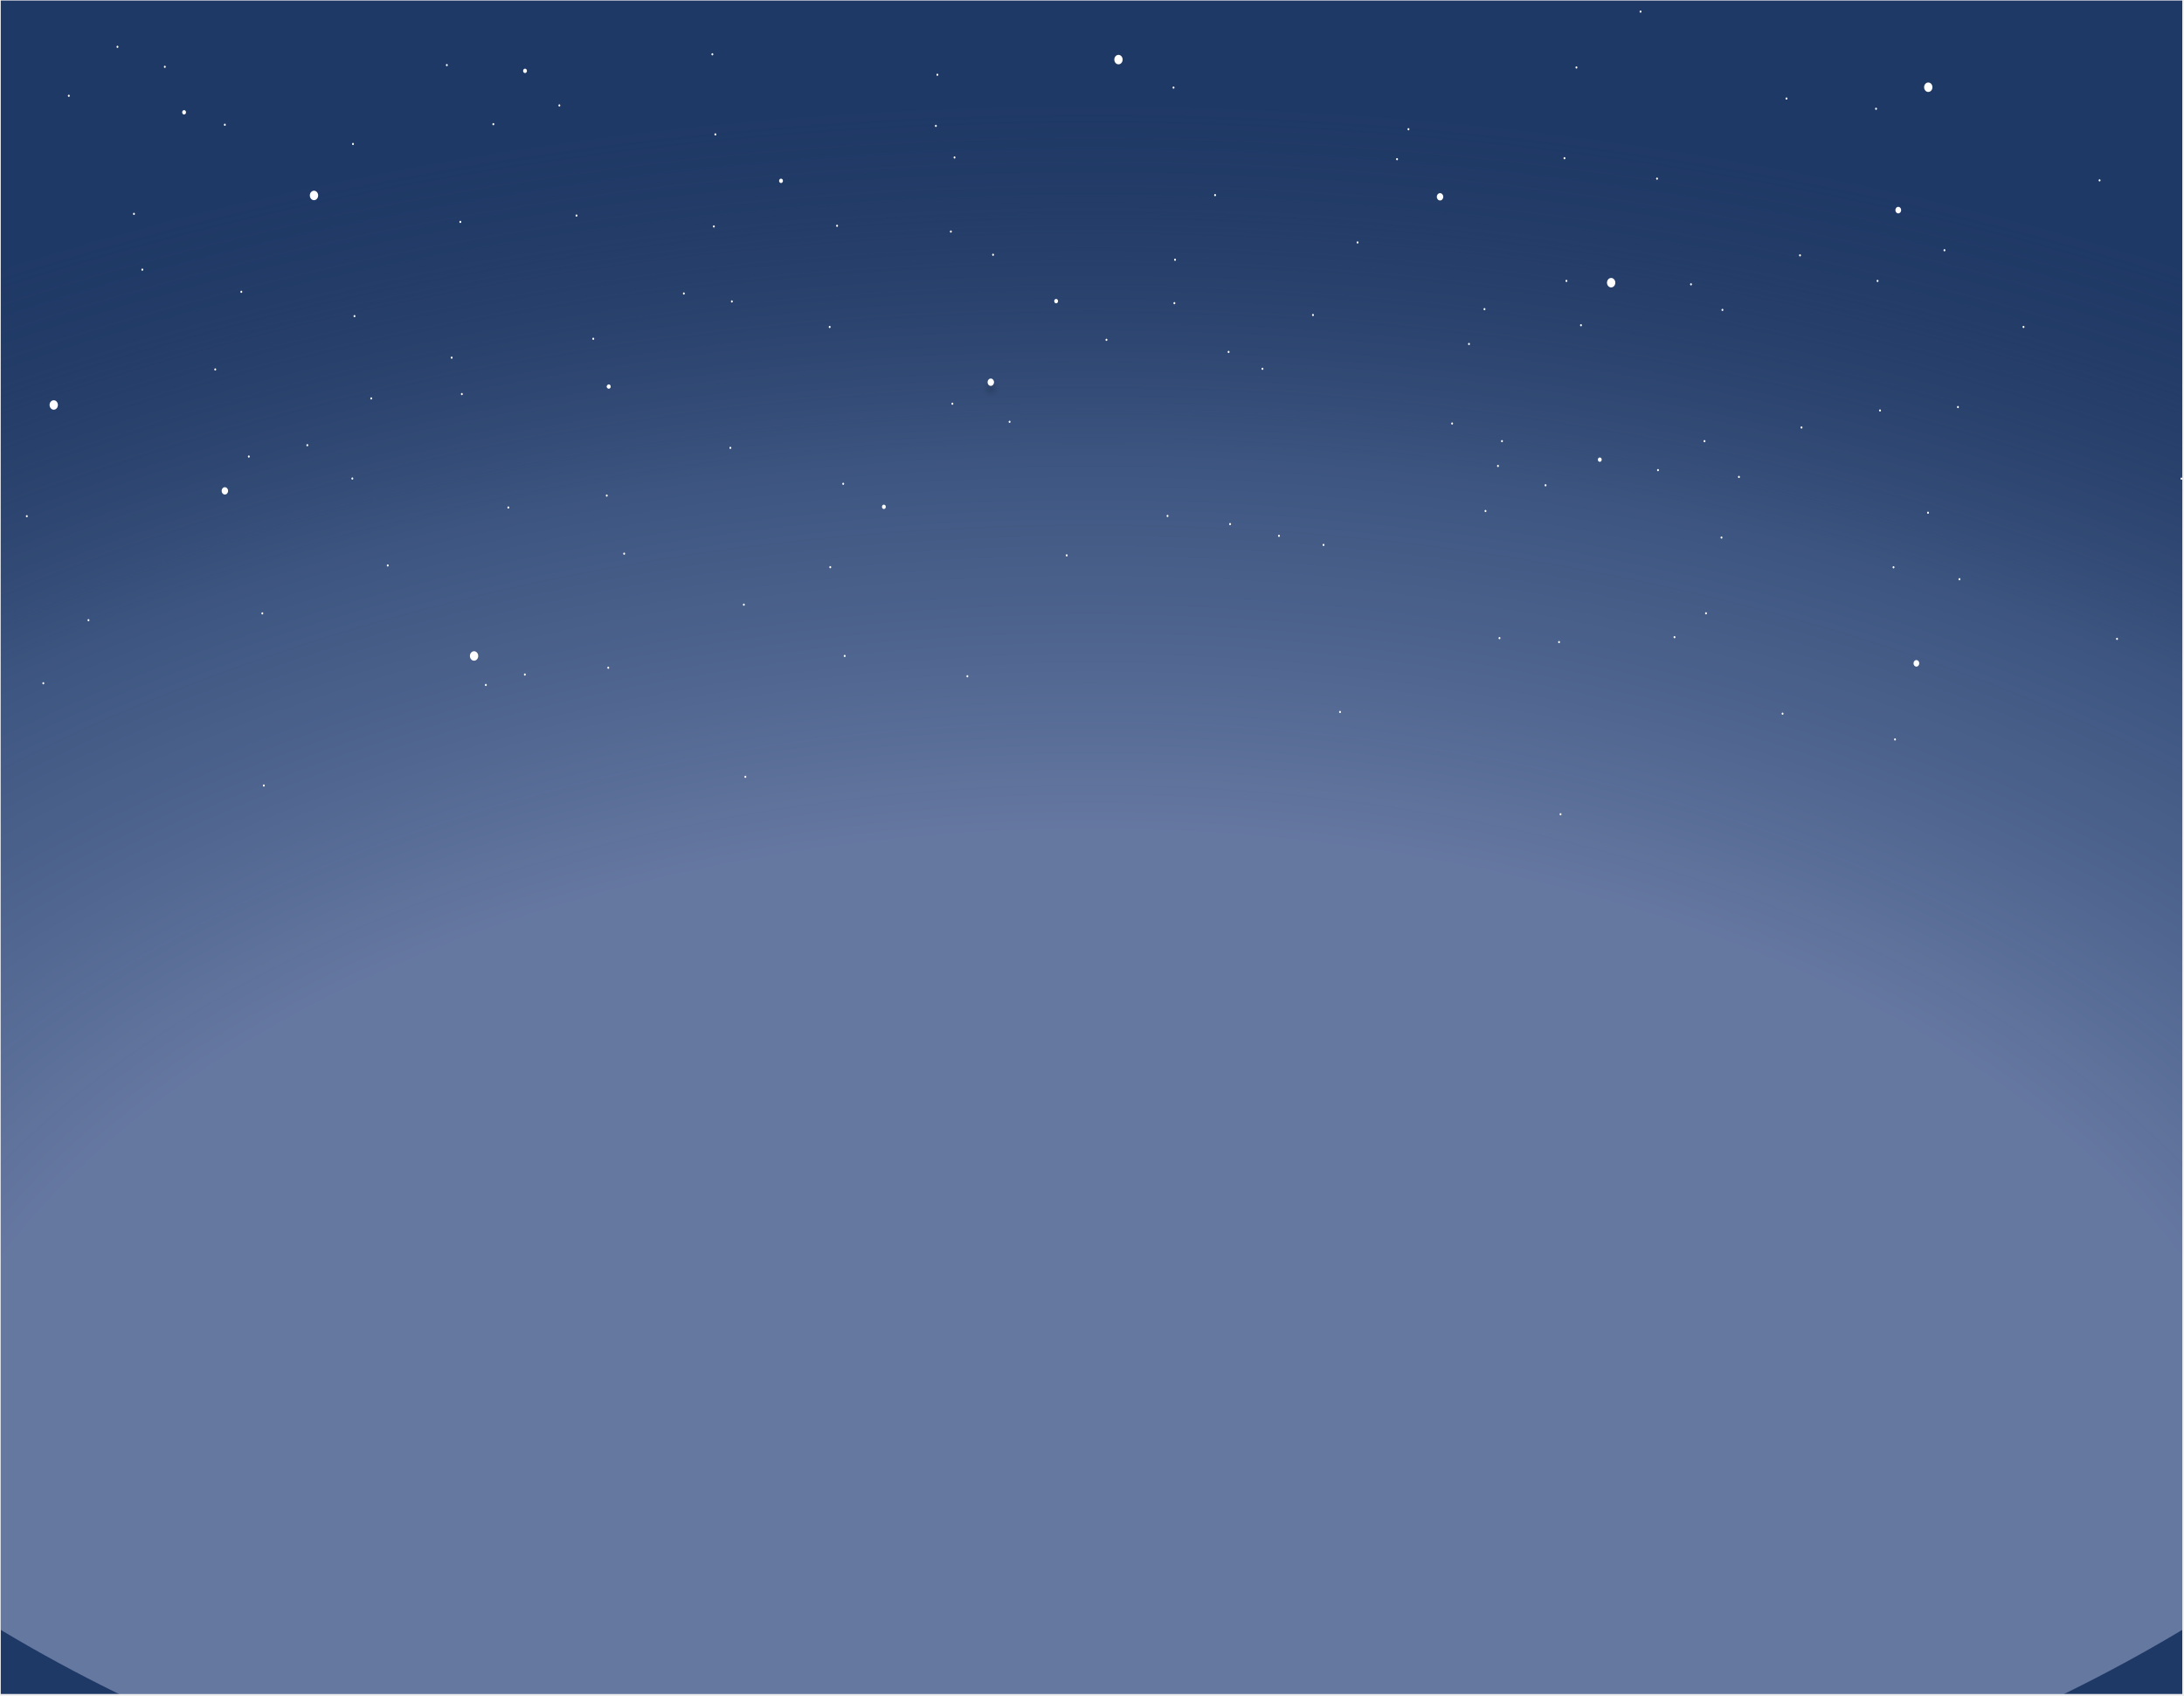
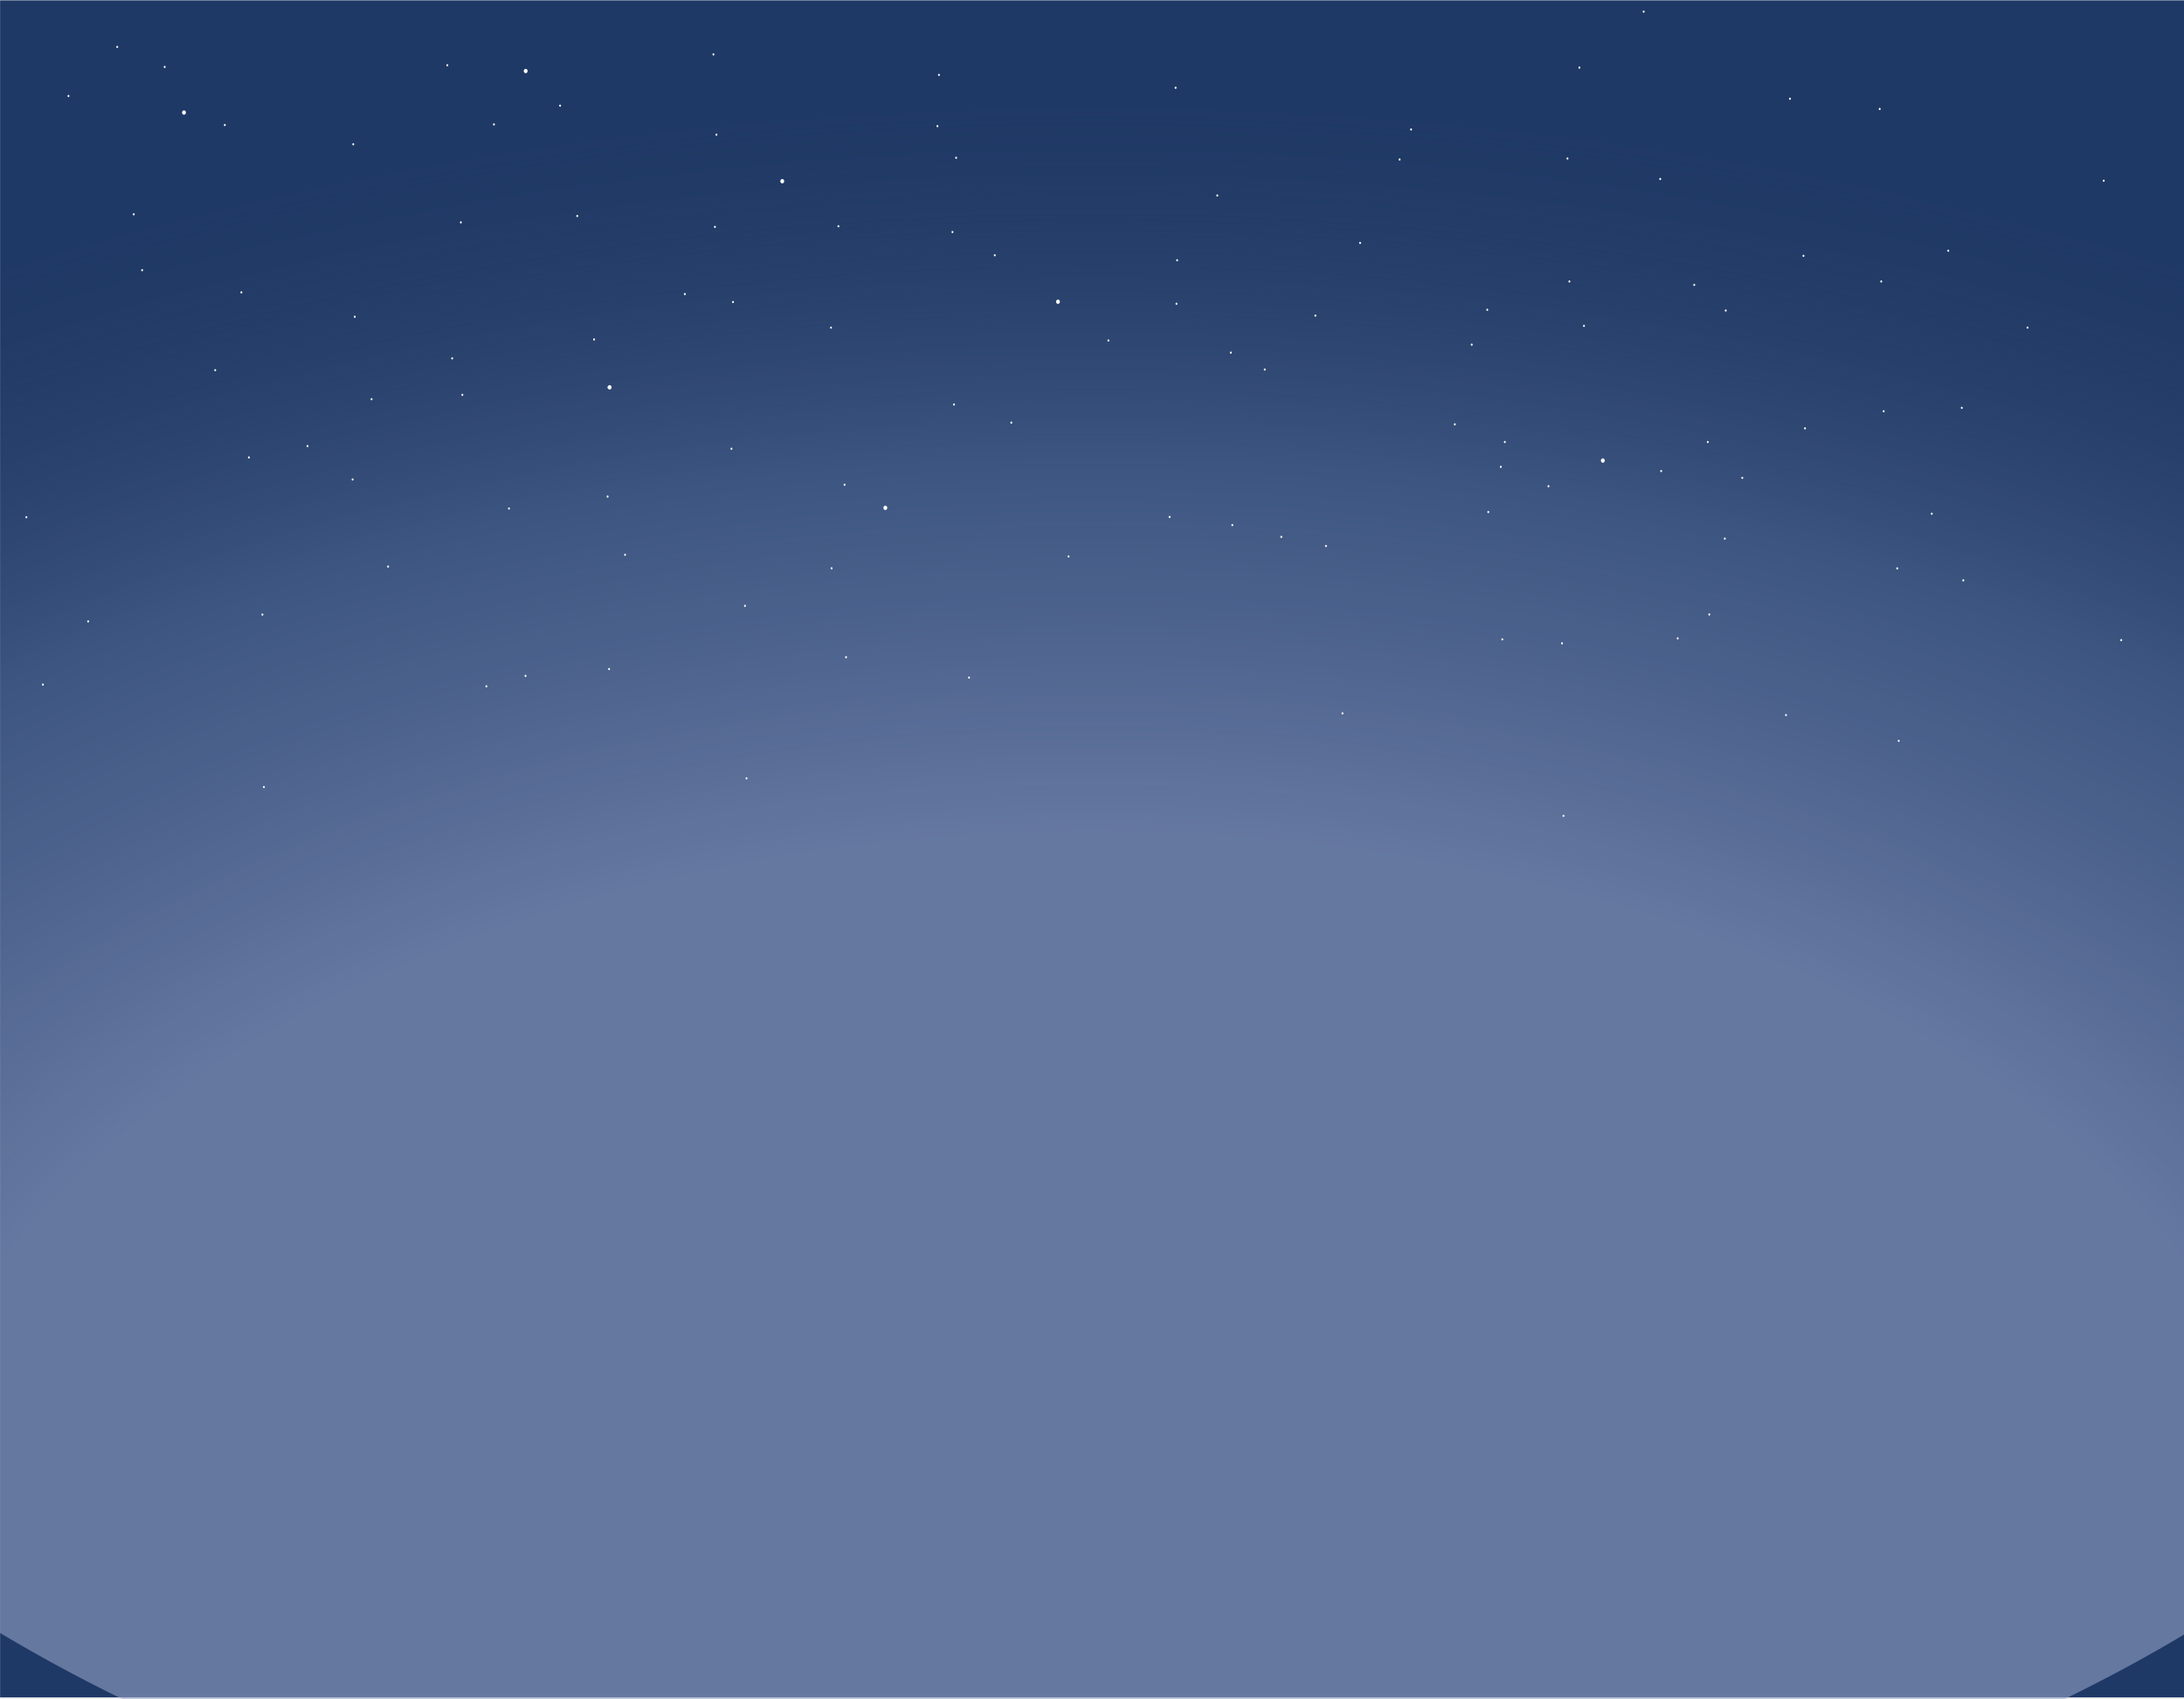
- <svg xmlns="http://www.w3.org/2000/svg" width="1354" height="1051" viewBox="0 0 1354 1051" fill="none">
-   <mask id="mask0" mask-type="alpha" maskUnits="userSpaceOnUse" x="0" y="0" width="1354" height="1051">
-     <rect x="0.367" y="0.205" width="1352.64" height="1049.87" fill="#324565" />
-   </mask>
-   <g mask="url(#mask0)">
-     <rect x="0.367" y="0.205" width="1352.64" height="1049.87" fill="#1F3966" />
-     <ellipse cx="676.687" cy="589.715" rx="964.971" ry="589.51" fill="url(#paint0_radial)" fill-opacity="0.6" />
-     <ellipse cx="114.123" cy="69.616" rx="1.191" ry="1.353" fill="white" />
-     <ellipse cx="293.904" cy="406.589" rx="2.579" ry="2.93" fill="white" />
-     <ellipse cx="693.416" cy="36.939" rx="2.579" ry="2.93" fill="white" />
-     <g filter="url(#filter0_d)">
-       <ellipse cx="614.253" cy="236.911" rx="2" ry="2.272" fill="white" />
-     </g>
-     <ellipse cx="1176.86" cy="130.235" rx="1.786" ry="2.029" fill="white" />
-     <ellipse cx="1195.46" cy="54.066" rx="2.579" ry="2.93" fill="white" />
-     <ellipse cx="991.802" cy="284.91" rx="1.191" ry="1.353" fill="white" />
-     <ellipse cx="1188.09" cy="411.161" rx="1.786" ry="2.029" fill="white" />
-     <ellipse cx="194.662" cy="121.145" rx="2.579" ry="2.93" fill="white" />
-     <ellipse cx="325.494" cy="43.925" rx="1.191" ry="1.353" fill="white" />
-     <ellipse cx="33.319" cy="251.022" rx="2.579" ry="2.93" fill="white" />
-     <ellipse cx="977.326" cy="41.822" rx="0.58" ry="0.676" fill="white" />
-     <ellipse cx="841.643" cy="150.29" rx="0.58" ry="0.676" fill="white" />
-     <ellipse cx="377.417" cy="239.602" rx="1.191" ry="1.353" fill="white" />
-     <ellipse cx="484.207" cy="112.088" rx="1.191" ry="1.353" fill="white" />
-     <ellipse cx="139.404" cy="304.255" rx="2" ry="2.272" fill="white" />
-     <ellipse cx="998.857" cy="175.223" rx="2.579" ry="2.93" transform="rotate(-180 998.857 175.223)" fill="white" />
-     <ellipse cx="54.854" cy="384.422" rx="0.58" ry="0.676" transform="rotate(-180 54.854 384.422)" fill="white" />
-     <ellipse cx="190.533" cy="275.954" rx="0.58" ry="0.676" transform="rotate(-180 190.533 275.954)" fill="white" />
-     <ellipse cx="88.234" cy="167.133" rx="0.58" ry="0.676" transform="rotate(-180 88.2344 167.133)" fill="white" />
-     <ellipse cx="149.614" cy="180.868" rx="0.58" ry="0.676" transform="rotate(-180 149.614 180.868)" fill="white" />
-     <ellipse cx="139.387" cy="77.33" rx="0.58" ry="0.676" transform="rotate(-180 139.387 77.3297)" fill="white" />
-     <ellipse cx="277.023" cy="40.351" rx="0.58" ry="0.676" transform="rotate(-180 277.023 40.3514)" fill="white" />
-     <ellipse cx="423.964" cy="181.924" rx="0.58" ry="0.676" transform="rotate(-180 423.964 181.924)" fill="white" />
-     <ellipse cx="286.328" cy="244.259" rx="0.58" ry="0.676" transform="rotate(-180 286.328 244.259)" fill="white" />
-     <ellipse cx="285.392" cy="137.551" rx="0.58" ry="0.676" transform="rotate(-180 285.392 137.551)" fill="white" />
-     <ellipse cx="42.667" cy="59.369" rx="0.58" ry="0.676" transform="rotate(-180 42.6669 59.3693)" fill="white" />
-     <ellipse cx="26.856" cy="423.507" rx="0.58" ry="0.676" transform="rotate(-180 26.8558 423.507)" fill="white" />
-     <ellipse cx="16.626" cy="319.969" rx="0.58" ry="0.676" transform="rotate(-180 16.6259 319.969)" fill="white" />
-     <ellipse cx="154.266" cy="282.992" rx="0.58" ry="0.676" transform="rotate(-180 154.266 282.992)" fill="white" />
-     <ellipse cx="301.206" cy="424.564" rx="0.58" ry="0.676" transform="rotate(-180 301.206 424.564)" fill="white" />
-     <ellipse cx="163.563" cy="486.898" rx="0.58" ry="0.676" transform="rotate(-180 163.563 486.898)" fill="white" />
-     <ellipse cx="162.634" cy="380.191" rx="0.58" ry="0.676" transform="rotate(-180 162.634 380.191)" fill="white" />
-     <ellipse cx="453.728" cy="186.849" rx="0.58" ry="0.676" transform="rotate(-180 453.728 186.849)" fill="white" />
-     <ellipse cx="443.495" cy="83.31" rx="0.58" ry="0.676" transform="rotate(-180 443.495 83.3102)" fill="white" />
-     <ellipse cx="581.136" cy="46.332" rx="0.58" ry="0.676" transform="rotate(-180 581.136 46.3324)" fill="white" />
-     <ellipse cx="728.072" cy="187.905" rx="0.58" ry="0.676" transform="rotate(-180 728.072 187.905)" fill="white" />
-     <ellipse cx="590.436" cy="250.239" rx="0.58" ry="0.676" transform="rotate(-180 590.436 250.239)" fill="white" />
-     <ellipse cx="589.506" cy="143.532" rx="0.58" ry="0.676" transform="rotate(-180 589.506 143.532)" fill="white" />
-     <ellipse cx="346.778" cy="65.35" rx="0.58" ry="0.676" transform="rotate(-180 346.778 65.3497)" fill="white" />
-     <ellipse cx="305.858" cy="76.971" rx="0.58" ry="0.676" transform="rotate(-180 305.858 76.9711)" fill="white" />
-     <ellipse cx="580.207" cy="78.028" rx="0.58" ry="0.676" transform="rotate(-180 580.207 78.0277)" fill="white" />
-     <ellipse cx="442.566" cy="140.362" rx="0.58" ry="0.676" transform="rotate(-180 442.566 140.362)" fill="white" />
-     <ellipse cx="441.637" cy="33.654" rx="0.58" ry="0.676" transform="rotate(-180 441.637 33.6539)" fill="white" />
-     <ellipse cx="83.054" cy="132.561" rx="0.58" ry="0.676" transform="rotate(-180 83.054 132.561)" fill="white" />
-     <ellipse cx="72.824" cy="29.023" rx="0.58" ry="0.676" transform="rotate(-180 72.8244 29.0228)" fill="white" />
-     <ellipse cx="357.408" cy="133.618" rx="0.58" ry="0.676" transform="rotate(-180 357.408 133.618)" fill="white" />
-     <ellipse cx="219.765" cy="195.952" rx="0.58" ry="0.676" transform="rotate(-180 219.765 195.952)" fill="white" />
-     <ellipse cx="218.836" cy="89.244" rx="0.58" ry="0.676" transform="rotate(-180 218.836 89.244)" fill="white" />
-     <ellipse cx="240.392" cy="350.495" rx="0.58" ry="0.676" transform="rotate(-180 240.392 350.495)" fill="white" />
-     <ellipse cx="230.16" cy="246.956" rx="0.58" ry="0.676" transform="rotate(-180 230.16 246.956)" fill="white" />
-     <ellipse cx="367.803" cy="209.978" rx="0.58" ry="0.676" transform="rotate(-180 367.803 209.978)" fill="white" />
-     <ellipse cx="514.736" cy="351.551" rx="0.58" ry="0.676" transform="rotate(-180 514.736 351.551)" fill="white" />
-     <ellipse cx="377.1" cy="413.885" rx="0.58" ry="0.676" transform="rotate(-180 377.1 413.885)" fill="white" />
-     <ellipse cx="376.17" cy="307.178" rx="0.58" ry="0.676" transform="rotate(-180 376.17 307.178)" fill="white" />
-     <ellipse cx="133.439" cy="228.996" rx="0.58" ry="0.676" transform="rotate(-180 133.439 228.996)" fill="white" />
-     <ellipse cx="325.388" cy="418.112" rx="0.58" ry="0.676" transform="rotate(-180 325.388 418.112)" fill="white" />
-     <ellipse cx="315.155" cy="314.573" rx="0.58" ry="0.676" transform="rotate(-180 315.155 314.573)" fill="white" />
-     <ellipse cx="452.798" cy="277.595" rx="0.58" ry="0.676" transform="rotate(-180 452.798 277.595)" fill="white" />
-     <ellipse cx="599.737" cy="419.168" rx="0.58" ry="0.676" transform="rotate(-180 599.737 419.168)" fill="white" />
-     <ellipse cx="462.096" cy="481.502" rx="0.58" ry="0.676" transform="rotate(-180 462.096 481.502)" fill="white" />
-     <ellipse cx="461.167" cy="374.795" rx="0.58" ry="0.676" transform="rotate(-180 461.167 374.795)" fill="white" />
-     <ellipse cx="218.432" cy="296.612" rx="0.58" ry="0.676" transform="rotate(-180 218.432 296.612)" fill="white" />
-     <ellipse cx="386.962" cy="343.188" rx="0.58" ry="0.676" transform="rotate(-180 386.962 343.188)" fill="white" />
-     <ellipse cx="376.735" cy="239.65" rx="0.58" ry="0.676" transform="rotate(-180 376.735 239.65)" fill="white" />
-     <ellipse cx="514.372" cy="202.672" rx="0.58" ry="0.676" transform="rotate(-180 514.372 202.672)" fill="white" />
-     <ellipse cx="661.313" cy="344.245" rx="0.58" ry="0.676" transform="rotate(-180 661.313 344.245)" fill="white" />
-     <ellipse cx="523.674" cy="406.579" rx="0.58" ry="0.676" transform="rotate(-180 523.674 406.579)" fill="white" />
-     <ellipse cx="522.747" cy="299.871" rx="0.58" ry="0.676" transform="rotate(-180 522.747 299.871)" fill="white" />
-     <ellipse cx="280.012" cy="221.689" rx="0.58" ry="0.676" transform="rotate(-180 280.012 221.689)" fill="white" />
-     <ellipse cx="625.901" cy="261.449" rx="0.58" ry="0.676" transform="rotate(-180 625.901 261.449)" fill="white" />
-     <ellipse cx="615.668" cy="157.91" rx="0.58" ry="0.676" transform="rotate(-180 615.668 157.91)" fill="white" />
-     <ellipse cx="753.311" cy="120.932" rx="0.58" ry="0.676" transform="rotate(-180 753.311 120.932)" fill="white" />
-     <ellipse cx="900.251" cy="262.505" rx="0.58" ry="0.676" transform="rotate(-180 900.251 262.505)" fill="white" />
-     <ellipse cx="762.609" cy="324.839" rx="0.58" ry="0.676" transform="rotate(-180 762.609 324.839)" fill="white" />
-     <ellipse cx="761.68" cy="218.132" rx="0.58" ry="0.676" transform="rotate(-180 761.68 218.132)" fill="white" />
-     <ellipse cx="518.949" cy="139.95" rx="0.58" ry="0.676" transform="rotate(-180 518.949 139.95)" fill="white" />
-     <ellipse cx="591.761" cy="97.607" rx="0.58" ry="0.676" transform="rotate(-180 591.761 97.6071)" fill="white" />
-     <ellipse cx="866.112" cy="98.664" rx="0.58" ry="0.676" transform="rotate(-180 866.112 98.6637)" fill="white" />
-     <ellipse cx="728.476" cy="160.998" rx="0.58" ry="0.676" transform="rotate(-180 728.476 160.998)" fill="white" />
-     <ellipse cx="727.544" cy="54.29" rx="0.58" ry="0.676" transform="rotate(-180 727.544 54.2902)" fill="white" />
-     <ellipse cx="980.151" cy="201.591" rx="0.58" ry="0.676" transform="rotate(-180 980.151 201.591)" fill="white" />
-     <ellipse cx="969.922" cy="98.052" rx="0.58" ry="0.676" transform="rotate(-180 969.922 98.0524)" fill="white" />
-     <ellipse cx="1107.56" cy="61.075" rx="0.58" ry="0.676" transform="rotate(-180 1107.56 61.0746)" fill="white" />
-     <ellipse cx="1254.5" cy="202.647" rx="0.58" ry="0.676" transform="rotate(-180 1254.5 202.647)" fill="white" />
-     <ellipse cx="1116.86" cy="264.982" rx="0.58" ry="0.676" transform="rotate(-180 1116.86 264.982)" fill="white" />
-     <ellipse cx="1115.94" cy="158.274" rx="0.58" ry="0.676" transform="rotate(-180 1115.94 158.274)" fill="white" />
-     <ellipse cx="873.201" cy="80.092" rx="0.58" ry="0.676" transform="rotate(-180 873.201 80.0917)" fill="white" />
-     <ellipse cx="1027.3" cy="110.731" rx="0.58" ry="0.676" transform="rotate(-180 1027.3 110.731)" fill="white" />
-     <ellipse cx="1017.08" cy="7.192" rx="0.58" ry="0.676" transform="rotate(-180 1017.08 7.19226)" fill="white" />
-     <ellipse cx="1301.65" cy="111.787" rx="0.58" ry="0.676" transform="rotate(-180 1301.65 111.787)" fill="white" />
-     <ellipse cx="1164.02" cy="174.121" rx="0.58" ry="0.676" transform="rotate(-180 1164.02 174.121)" fill="white" />
-     <ellipse cx="1163.08" cy="67.414" rx="0.58" ry="0.676" transform="rotate(-180 1163.08 67.4137)" fill="white" />
-     <ellipse cx="1078.08" cy="295.621" rx="0.58" ry="0.676" transform="rotate(-180 1078.08 295.621)" fill="white" />
-     <ellipse cx="1067.84" cy="192.082" rx="0.58" ry="0.676" transform="rotate(-180 1067.84 192.082)" fill="white" />
-     <ellipse cx="1205.49" cy="155.104" rx="0.58" ry="0.676" transform="rotate(-180 1205.49 155.104)" fill="white" />
-     <ellipse cx="1352.43" cy="296.677" rx="0.58" ry="0.676" transform="rotate(-180 1352.43 296.677)" fill="white" />
-     <ellipse cx="1214.79" cy="359.011" rx="0.58" ry="0.676" transform="rotate(-180 1214.79 359.011)" fill="white" />
-     <ellipse cx="1213.86" cy="252.304" rx="0.58" ry="0.676" transform="rotate(-180 1213.86 252.304)" fill="white" />
-     <ellipse cx="971.128" cy="174.122" rx="0.58" ry="0.676" transform="rotate(-180 971.128 174.122)" fill="white" />
-     <ellipse cx="920.951" cy="316.751" rx="0.58" ry="0.676" transform="rotate(-180 920.951 316.751)" fill="white" />
-     <ellipse cx="910.72" cy="213.213" rx="0.58" ry="0.676" transform="rotate(-180 910.72 213.213)" fill="white" />
-     <ellipse cx="1048.36" cy="176.235" rx="0.58" ry="0.676" transform="rotate(-180 1048.36 176.235)" fill="white" />
-     <ellipse cx="1195.3" cy="317.807" rx="0.58" ry="0.676" transform="rotate(-180 1195.3 317.807)" fill="white" />
-     <ellipse cx="1057.66" cy="380.142" rx="0.58" ry="0.676" transform="rotate(-180 1057.66 380.142)" fill="white" />
-     <ellipse cx="1056.73" cy="273.434" rx="0.58" ry="0.676" transform="rotate(-180 1056.73 273.434)" fill="white" />
-     <ellipse cx="813.997" cy="195.252" rx="0.58" ry="0.676" transform="rotate(-180 813.997 195.252)" fill="white" />
-     <ellipse cx="792.915" cy="332.135" rx="0.58" ry="0.676" transform="rotate(-180 792.915 332.135)" fill="white" />
-     <ellipse cx="782.683" cy="228.597" rx="0.58" ry="0.676" transform="rotate(-180 782.683 228.597)" fill="white" />
-     <ellipse cx="920.325" cy="191.619" rx="0.58" ry="0.676" transform="rotate(-180 920.325 191.619)" fill="white" />
-     <ellipse cx="1067.26" cy="333.191" rx="0.58" ry="0.676" transform="rotate(-180 1067.26 333.191)" fill="white" />
-     <ellipse cx="929.622" cy="395.526" rx="0.58" ry="0.676" transform="rotate(-180 929.622 395.526)" fill="white" />
-     <ellipse cx="928.695" cy="288.818" rx="0.58" ry="0.676" transform="rotate(-180 928.695 288.818)" fill="white" />
-     <ellipse cx="685.961" cy="210.636" rx="0.58" ry="0.676" transform="rotate(-180 685.961 210.636)" fill="white" />
-     <ellipse cx="830.772" cy="441.307" rx="0.58" ry="0.676" transform="rotate(-180 830.772 441.307)" fill="white" />
-     <ellipse cx="820.543" cy="337.768" rx="0.58" ry="0.676" transform="rotate(-180 820.543 337.768)" fill="white" />
-     <ellipse cx="958.182" cy="300.79" rx="0.58" ry="0.676" transform="rotate(-180 958.182 300.79)" fill="white" />
-     <ellipse cx="1105.12" cy="442.363" rx="0.58" ry="0.676" transform="rotate(-180 1105.12 442.363)" fill="white" />
-     <ellipse cx="967.479" cy="504.697" rx="0.58" ry="0.676" transform="rotate(-180 967.479 504.697)" fill="white" />
-     <ellipse cx="966.555" cy="397.989" rx="0.58" ry="0.676" transform="rotate(-180 966.555 397.989)" fill="white" />
-     <ellipse cx="723.822" cy="319.807" rx="0.58" ry="0.676" transform="rotate(-180 723.822 319.807)" fill="white" />
-     <ellipse cx="1038.13" cy="394.933" rx="0.58" ry="0.676" transform="rotate(-180 1038.13 394.933)" fill="white" />
-     <ellipse cx="1027.9" cy="291.395" rx="0.58" ry="0.676" transform="rotate(-180 1027.9 291.395)" fill="white" />
-     <ellipse cx="1165.54" cy="254.417" rx="0.58" ry="0.676" transform="rotate(-180 1165.54 254.417)" fill="white" />
-     <ellipse cx="1312.48" cy="395.99" rx="0.58" ry="0.676" transform="rotate(-180 1312.48 395.99)" fill="white" />
-     <ellipse cx="1174.84" cy="458.324" rx="0.58" ry="0.676" transform="rotate(-180 1174.84 458.324)" fill="white" />
-     <ellipse cx="1173.91" cy="351.616" rx="0.58" ry="0.676" transform="rotate(-180 1173.91 351.616)" fill="white" />
-     <ellipse cx="931.18" cy="273.434" rx="0.58" ry="0.676" transform="rotate(-180 931.18 273.434)" fill="white" />
-     <ellipse cx="102.184" cy="41.408" rx="0.58" ry="0.676" transform="rotate(-180 102.184 41.4083)" fill="white" />
-     <ellipse cx="654.76" cy="186.643" rx="1.191" ry="1.353" transform="rotate(-180 654.76 186.643)" fill="white" />
-     <ellipse cx="547.973" cy="314.156" rx="1.191" ry="1.353" transform="rotate(-180 547.973 314.156)" fill="white" />
-     <ellipse cx="892.772" cy="121.99" rx="2" ry="2.272" transform="rotate(-180 892.772 121.99)" fill="white" />
-   </g>
+ <svg xmlns="http://www.w3.org/2000/svg" width="1351" height="1051" viewBox="0 0 1351 1051" fill="none">
+   <rect x="0.055" y="0.215" width="1352.64" height="1049.87" fill="#1F3966" />
+   <ellipse cx="676.376" cy="589.725" rx="964.971" ry="589.51" fill="url(#paint0_radial)" fill-opacity="0.6" />
+   <ellipse cx="113.811" cy="69.625" rx="1.191" ry="1.353" fill="white" />
+   <ellipse cx="991.49" cy="284.92" rx="1.191" ry="1.353" fill="white" />
+   <ellipse cx="325.182" cy="43.935" rx="1.191" ry="1.353" fill="white" />
+   <ellipse cx="977.014" cy="41.832" rx="0.58" ry="0.676" fill="white" />
+   <ellipse cx="841.331" cy="150.3" rx="0.58" ry="0.676" fill="white" />
+   <ellipse cx="377.105" cy="239.612" rx="1.191" ry="1.353" fill="white" />
+   <ellipse cx="483.895" cy="112.098" rx="1.191" ry="1.353" fill="white" />
+   <ellipse cx="54.542" cy="384.432" rx="0.58" ry="0.676" transform="rotate(-180 54.542 384.432)" fill="white" />
+   <ellipse cx="190.221" cy="275.964" rx="0.58" ry="0.676" transform="rotate(-180 190.221 275.964)" fill="white" />
+   <ellipse cx="87.922" cy="167.143" rx="0.58" ry="0.676" transform="rotate(-180 87.9224 167.143)" fill="white" />
+   <ellipse cx="149.302" cy="180.878" rx="0.58" ry="0.676" transform="rotate(-180 149.302 180.878)" fill="white" />
+   <ellipse cx="139.075" cy="77.339" rx="0.58" ry="0.676" transform="rotate(-180 139.075 77.3392)" fill="white" />
+   <ellipse cx="276.711" cy="40.361" rx="0.58" ry="0.676" transform="rotate(-180 276.711 40.361)" fill="white" />
+   <ellipse cx="423.652" cy="181.934" rx="0.58" ry="0.676" transform="rotate(-180 423.652 181.934)" fill="white" />
+   <ellipse cx="286.016" cy="244.268" rx="0.58" ry="0.676" transform="rotate(-180 286.016 244.268)" fill="white" />
+   <ellipse cx="285.08" cy="137.56" rx="0.58" ry="0.676" transform="rotate(-180 285.08 137.56)" fill="white" />
+   <ellipse cx="42.355" cy="59.379" rx="0.58" ry="0.676" transform="rotate(-180 42.355 59.3788)" fill="white" />
+   <ellipse cx="26.544" cy="423.517" rx="0.58" ry="0.676" transform="rotate(-180 26.5437 423.517)" fill="white" />
+   <ellipse cx="16.314" cy="319.978" rx="0.58" ry="0.676" transform="rotate(-180 16.314 319.978)" fill="white" />
+   <ellipse cx="153.954" cy="283.001" rx="0.58" ry="0.676" transform="rotate(-180 153.954 283.001)" fill="white" />
+   <ellipse cx="300.894" cy="424.574" rx="0.58" ry="0.676" transform="rotate(-180 300.894 424.574)" fill="white" />
+   <ellipse cx="163.251" cy="486.908" rx="0.58" ry="0.676" transform="rotate(-180 163.251 486.908)" fill="white" />
+   <ellipse cx="162.322" cy="380.2" rx="0.58" ry="0.676" transform="rotate(-180 162.322 380.2)" fill="white" />
+   <ellipse cx="453.416" cy="186.858" rx="0.58" ry="0.676" transform="rotate(-180 453.416 186.858)" fill="white" />
+   <ellipse cx="443.183" cy="83.32" rx="0.58" ry="0.676" transform="rotate(-180 443.183 83.3197)" fill="white" />
+   <ellipse cx="580.824" cy="46.342" rx="0.58" ry="0.676" transform="rotate(-180 580.824 46.3419)" fill="white" />
+   <ellipse cx="727.76" cy="187.915" rx="0.58" ry="0.676" transform="rotate(-180 727.76 187.915)" fill="white" />
+   <ellipse cx="590.124" cy="250.249" rx="0.58" ry="0.676" transform="rotate(-180 590.124 250.249)" fill="white" />
+   <ellipse cx="589.194" cy="143.541" rx="0.58" ry="0.676" transform="rotate(-180 589.194 143.541)" fill="white" />
+   <ellipse cx="346.466" cy="65.359" rx="0.58" ry="0.676" transform="rotate(-180 346.466 65.3593)" fill="white" />
+   <ellipse cx="305.546" cy="76.981" rx="0.58" ry="0.676" transform="rotate(-180 305.546 76.9806)" fill="white" />
+   <ellipse cx="579.895" cy="78.037" rx="0.58" ry="0.676" transform="rotate(-180 579.895 78.0372)" fill="white" />
+   <ellipse cx="442.254" cy="140.371" rx="0.58" ry="0.676" transform="rotate(-180 442.254 140.371)" fill="white" />
+   <ellipse cx="441.325" cy="33.663" rx="0.58" ry="0.676" transform="rotate(-180 441.325 33.6635)" fill="white" />
+   <ellipse cx="82.742" cy="132.571" rx="0.58" ry="0.676" transform="rotate(-180 82.742 132.571)" fill="white" />
+   <ellipse cx="72.513" cy="29.032" rx="0.58" ry="0.676" transform="rotate(-180 72.5125 29.0324)" fill="white" />
+   <ellipse cx="357.096" cy="133.627" rx="0.58" ry="0.676" transform="rotate(-180 357.096 133.627)" fill="white" />
+   <ellipse cx="219.453" cy="195.961" rx="0.58" ry="0.676" transform="rotate(-180 219.453 195.961)" fill="white" />
+   <ellipse cx="218.524" cy="89.254" rx="0.58" ry="0.676" transform="rotate(-180 218.524 89.2535)" fill="white" />
+   <ellipse cx="240.08" cy="350.504" rx="0.58" ry="0.676" transform="rotate(-180 240.08 350.504)" fill="white" />
+   <ellipse cx="229.848" cy="246.966" rx="0.58" ry="0.676" transform="rotate(-180 229.848 246.966)" fill="white" />
+   <ellipse cx="367.491" cy="209.988" rx="0.58" ry="0.676" transform="rotate(-180 367.491 209.988)" fill="white" />
+   <ellipse cx="514.424" cy="351.561" rx="0.58" ry="0.676" transform="rotate(-180 514.424 351.561)" fill="white" />
+   <ellipse cx="376.788" cy="413.895" rx="0.58" ry="0.676" transform="rotate(-180 376.788 413.895)" fill="white" />
+   <ellipse cx="375.858" cy="307.187" rx="0.58" ry="0.676" transform="rotate(-180 375.858 307.187)" fill="white" />
+   <ellipse cx="133.127" cy="229.005" rx="0.58" ry="0.676" transform="rotate(-180 133.127 229.005)" fill="white" />
+   <ellipse cx="325.076" cy="418.121" rx="0.58" ry="0.676" transform="rotate(-180 325.076 418.121)" fill="white" />
+   <ellipse cx="314.843" cy="314.583" rx="0.58" ry="0.676" transform="rotate(-180 314.843 314.583)" fill="white" />
+   <ellipse cx="452.486" cy="277.605" rx="0.58" ry="0.676" transform="rotate(-180 452.486 277.605)" fill="white" />
+   <ellipse cx="599.425" cy="419.178" rx="0.58" ry="0.676" transform="rotate(-180 599.425 419.178)" fill="white" />
+   <ellipse cx="461.784" cy="481.512" rx="0.58" ry="0.676" transform="rotate(-180 461.784 481.512)" fill="white" />
+   <ellipse cx="460.855" cy="374.804" rx="0.58" ry="0.676" transform="rotate(-180 460.855 374.804)" fill="white" />
+   <ellipse cx="218.12" cy="296.622" rx="0.58" ry="0.676" transform="rotate(-180 218.12 296.622)" fill="white" />
+   <ellipse cx="386.65" cy="343.198" rx="0.58" ry="0.676" transform="rotate(-180 386.65 343.198)" fill="white" />
+   <ellipse cx="376.423" cy="239.659" rx="0.58" ry="0.676" transform="rotate(-180 376.423 239.659)" fill="white" />
+   <ellipse cx="514.06" cy="202.681" rx="0.58" ry="0.676" transform="rotate(-180 514.06 202.681)" fill="white" />
+   <ellipse cx="661.001" cy="344.254" rx="0.58" ry="0.676" transform="rotate(-180 661.001 344.254)" fill="white" />
+   <ellipse cx="523.362" cy="406.588" rx="0.58" ry="0.676" transform="rotate(-180 523.362 406.588)" fill="white" />
+   <ellipse cx="522.435" cy="299.88" rx="0.58" ry="0.676" transform="rotate(-180 522.435 299.88)" fill="white" />
+   <ellipse cx="279.7" cy="221.699" rx="0.58" ry="0.676" transform="rotate(-180 279.7 221.699)" fill="white" />
+   <ellipse cx="625.589" cy="261.458" rx="0.58" ry="0.676" transform="rotate(-180 625.589 261.458)" fill="white" />
+   <ellipse cx="615.356" cy="157.92" rx="0.58" ry="0.676" transform="rotate(-180 615.356 157.92)" fill="white" />
+   <ellipse cx="752.999" cy="120.942" rx="0.58" ry="0.676" transform="rotate(-180 752.999 120.942)" fill="white" />
+   <ellipse cx="899.939" cy="262.515" rx="0.58" ry="0.676" transform="rotate(-180 899.939 262.515)" fill="white" />
+   <ellipse cx="762.297" cy="324.849" rx="0.58" ry="0.676" transform="rotate(-180 762.297 324.849)" fill="white" />
+   <ellipse cx="761.367" cy="218.141" rx="0.58" ry="0.676" transform="rotate(-180 761.367 218.141)" fill="white" />
+   <ellipse cx="518.637" cy="139.959" rx="0.58" ry="0.676" transform="rotate(-180 518.637 139.959)" fill="white" />
+   <ellipse cx="591.449" cy="97.617" rx="0.58" ry="0.676" transform="rotate(-180 591.449 97.6166)" fill="white" />
+   <ellipse cx="865.8" cy="98.673" rx="0.58" ry="0.676" transform="rotate(-180 865.8 98.6732)" fill="white" />
+   <ellipse cx="728.164" cy="161.007" rx="0.58" ry="0.676" transform="rotate(-180 728.164 161.007)" fill="white" />
+   <ellipse cx="727.232" cy="54.3" rx="0.58" ry="0.676" transform="rotate(-180 727.232 54.2997)" fill="white" />
+   <ellipse cx="979.839" cy="201.6" rx="0.58" ry="0.676" transform="rotate(-180 979.839 201.6)" fill="white" />
+   <ellipse cx="969.61" cy="98.062" rx="0.58" ry="0.676" transform="rotate(-180 969.61 98.0619)" fill="white" />
+   <ellipse cx="1107.25" cy="61.084" rx="0.58" ry="0.676" transform="rotate(-180 1107.25 61.0841)" fill="white" />
+   <ellipse cx="1254.19" cy="202.657" rx="0.58" ry="0.676" transform="rotate(-180 1254.19 202.657)" fill="white" />
+   <ellipse cx="1116.55" cy="264.991" rx="0.58" ry="0.676" transform="rotate(-180 1116.55 264.991)" fill="white" />
+   <ellipse cx="1115.62" cy="158.284" rx="0.58" ry="0.676" transform="rotate(-180 1115.62 158.284)" fill="white" />
+   <ellipse cx="872.889" cy="80.101" rx="0.58" ry="0.676" transform="rotate(-180 872.889 80.1012)" fill="white" />
+   <ellipse cx="1026.99" cy="110.74" rx="0.58" ry="0.676" transform="rotate(-180 1026.99 110.74)" fill="white" />
+   <ellipse cx="1016.76" cy="7.202" rx="0.58" ry="0.676" transform="rotate(-180 1016.76 7.20178)" fill="white" />
+   <ellipse cx="1301.34" cy="111.797" rx="0.58" ry="0.676" transform="rotate(-180 1301.34 111.797)" fill="white" />
+   <ellipse cx="1163.71" cy="174.131" rx="0.58" ry="0.676" transform="rotate(-180 1163.71 174.131)" fill="white" />
+   <ellipse cx="1162.77" cy="67.423" rx="0.58" ry="0.676" transform="rotate(-180 1162.77 67.4232)" fill="white" />
+   <ellipse cx="1077.77" cy="295.63" rx="0.58" ry="0.676" transform="rotate(-180 1077.77 295.63)" fill="white" />
+   <ellipse cx="1067.53" cy="192.092" rx="0.58" ry="0.676" transform="rotate(-180 1067.53 192.092)" fill="white" />
+   <ellipse cx="1205.18" cy="155.114" rx="0.58" ry="0.676" transform="rotate(-180 1205.18 155.114)" fill="white" />
+   <ellipse cx="1214.47" cy="359.021" rx="0.58" ry="0.676" transform="rotate(-180 1214.47 359.021)" fill="white" />
+   <ellipse cx="1213.54" cy="252.313" rx="0.58" ry="0.676" transform="rotate(-180 1213.54 252.313)" fill="white" />
+   <ellipse cx="970.816" cy="174.131" rx="0.58" ry="0.676" transform="rotate(-180 970.816 174.131)" fill="white" />
+   <ellipse cx="920.639" cy="316.76" rx="0.58" ry="0.676" transform="rotate(-180 920.639 316.76)" fill="white" />
+   <ellipse cx="910.408" cy="213.222" rx="0.58" ry="0.676" transform="rotate(-180 910.408 213.222)" fill="white" />
+   <ellipse cx="1048.05" cy="176.244" rx="0.58" ry="0.676" transform="rotate(-180 1048.05 176.244)" fill="white" />
+   <ellipse cx="1194.99" cy="317.817" rx="0.58" ry="0.676" transform="rotate(-180 1194.99 317.817)" fill="white" />
+   <ellipse cx="1057.35" cy="380.151" rx="0.58" ry="0.676" transform="rotate(-180 1057.35 380.151)" fill="white" />
+   <ellipse cx="1056.42" cy="273.444" rx="0.58" ry="0.676" transform="rotate(-180 1056.42 273.444)" fill="white" />
+   <ellipse cx="813.685" cy="195.262" rx="0.58" ry="0.676" transform="rotate(-180 813.685 195.262)" fill="white" />
+   <ellipse cx="792.603" cy="332.144" rx="0.58" ry="0.676" transform="rotate(-180 792.603 332.144)" fill="white" />
+   <ellipse cx="782.371" cy="228.606" rx="0.58" ry="0.676" transform="rotate(-180 782.371 228.606)" fill="white" />
+   <ellipse cx="920.013" cy="191.628" rx="0.58" ry="0.676" transform="rotate(-180 920.013 191.628)" fill="white" />
+   <ellipse cx="1066.95" cy="333.201" rx="0.58" ry="0.676" transform="rotate(-180 1066.95 333.201)" fill="white" />
+   <ellipse cx="929.31" cy="395.535" rx="0.58" ry="0.676" transform="rotate(-180 929.31 395.535)" fill="white" />
+   <ellipse cx="928.383" cy="288.827" rx="0.58" ry="0.676" transform="rotate(-180 928.383 288.827)" fill="white" />
+   <ellipse cx="685.648" cy="210.645" rx="0.58" ry="0.676" transform="rotate(-180 685.648 210.645)" fill="white" />
+   <ellipse cx="830.46" cy="441.316" rx="0.58" ry="0.676" transform="rotate(-180 830.46 441.316)" fill="white" />
+   <ellipse cx="820.231" cy="337.777" rx="0.58" ry="0.676" transform="rotate(-180 820.231 337.777)" fill="white" />
+   <ellipse cx="957.87" cy="300.8" rx="0.58" ry="0.676" transform="rotate(-180 957.87 300.8)" fill="white" />
+   <ellipse cx="1104.81" cy="442.372" rx="0.58" ry="0.676" transform="rotate(-180 1104.81 442.372)" fill="white" />
+   <ellipse cx="967.167" cy="504.706" rx="0.58" ry="0.676" transform="rotate(-180 967.167 504.706)" fill="white" />
+   <ellipse cx="966.243" cy="397.999" rx="0.58" ry="0.676" transform="rotate(-180 966.243 397.999)" fill="white" />
+   <ellipse cx="723.51" cy="319.817" rx="0.58" ry="0.676" transform="rotate(-180 723.51 319.817)" fill="white" />
+   <ellipse cx="1037.82" cy="394.943" rx="0.58" ry="0.676" transform="rotate(-180 1037.82 394.943)" fill="white" />
+   <ellipse cx="1027.58" cy="291.404" rx="0.58" ry="0.676" transform="rotate(-180 1027.58 291.404)" fill="white" />
+   <ellipse cx="1165.23" cy="254.426" rx="0.58" ry="0.676" transform="rotate(-180 1165.23 254.426)" fill="white" />
+   <ellipse cx="1312.17" cy="395.999" rx="0.58" ry="0.676" transform="rotate(-180 1312.17 395.999)" fill="white" />
+   <ellipse cx="1174.53" cy="458.333" rx="0.58" ry="0.676" transform="rotate(-180 1174.53 458.333)" fill="white" />
+   <ellipse cx="1173.6" cy="351.626" rx="0.58" ry="0.676" transform="rotate(-180 1173.6 351.626)" fill="white" />
+   <ellipse cx="930.868" cy="273.444" rx="0.58" ry="0.676" transform="rotate(-180 930.868 273.444)" fill="white" />
+   <ellipse cx="101.872" cy="41.418" rx="0.58" ry="0.676" transform="rotate(-180 101.872 41.4179)" fill="white" />
+   <ellipse cx="654.448" cy="186.652" rx="1.191" ry="1.353" transform="rotate(-180 654.448 186.652)" fill="white" />
+   <ellipse cx="547.661" cy="314.166" rx="1.191" ry="1.353" transform="rotate(-180 547.661 314.166)" fill="white" />
  <defs>
-     <filter id="filter0_d" x="608.253" y="234.639" width="12" height="12.544" filterUnits="userSpaceOnUse" color-interpolation-filters="sRGB">
-       <feFlood flood-opacity="0" result="BackgroundImageFix" />
-       <feColorMatrix in="SourceAlpha" type="matrix" values="0 0 0 0 0 0 0 0 0 0 0 0 0 0 0 0 0 0 127 0" />
-       <feOffset dy="4" />
-       <feGaussianBlur stdDeviation="2" />
-       <feColorMatrix type="matrix" values="0 0 0 0 0 0 0 0 0 0 0 0 0 0 0 0 0 0 0.25 0" />
-       <feBlend mode="normal" in2="BackgroundImageFix" result="effect1_dropShadow" />
-       <feBlend mode="normal" in="SourceGraphic" in2="effect1_dropShadow" result="shape" />
-     </filter>
-     <radialGradient id="paint0_radial" cx="0" cy="0" r="1" gradientUnits="userSpaceOnUse" gradientTransform="translate(676.687 976.5) rotate(-90) scale(917.66 1502.12)">
+     <radialGradient id="paint0_radial" cx="0" cy="0" r="1" gradientUnits="userSpaceOnUse" gradientTransform="translate(676.376 976.51) rotate(-90) scale(917.66 1502.12)">
      <stop offset="0.5" stop-color="#9CA9CE" stop-opacity="0.94" />
      <stop offset="0.755" stop-color="#5F76A0" stop-opacity="0.78" />
      <stop offset="1" stop-color="#324565" stop-opacity="0" />
    </radialGradient>
  </defs>
</svg>
